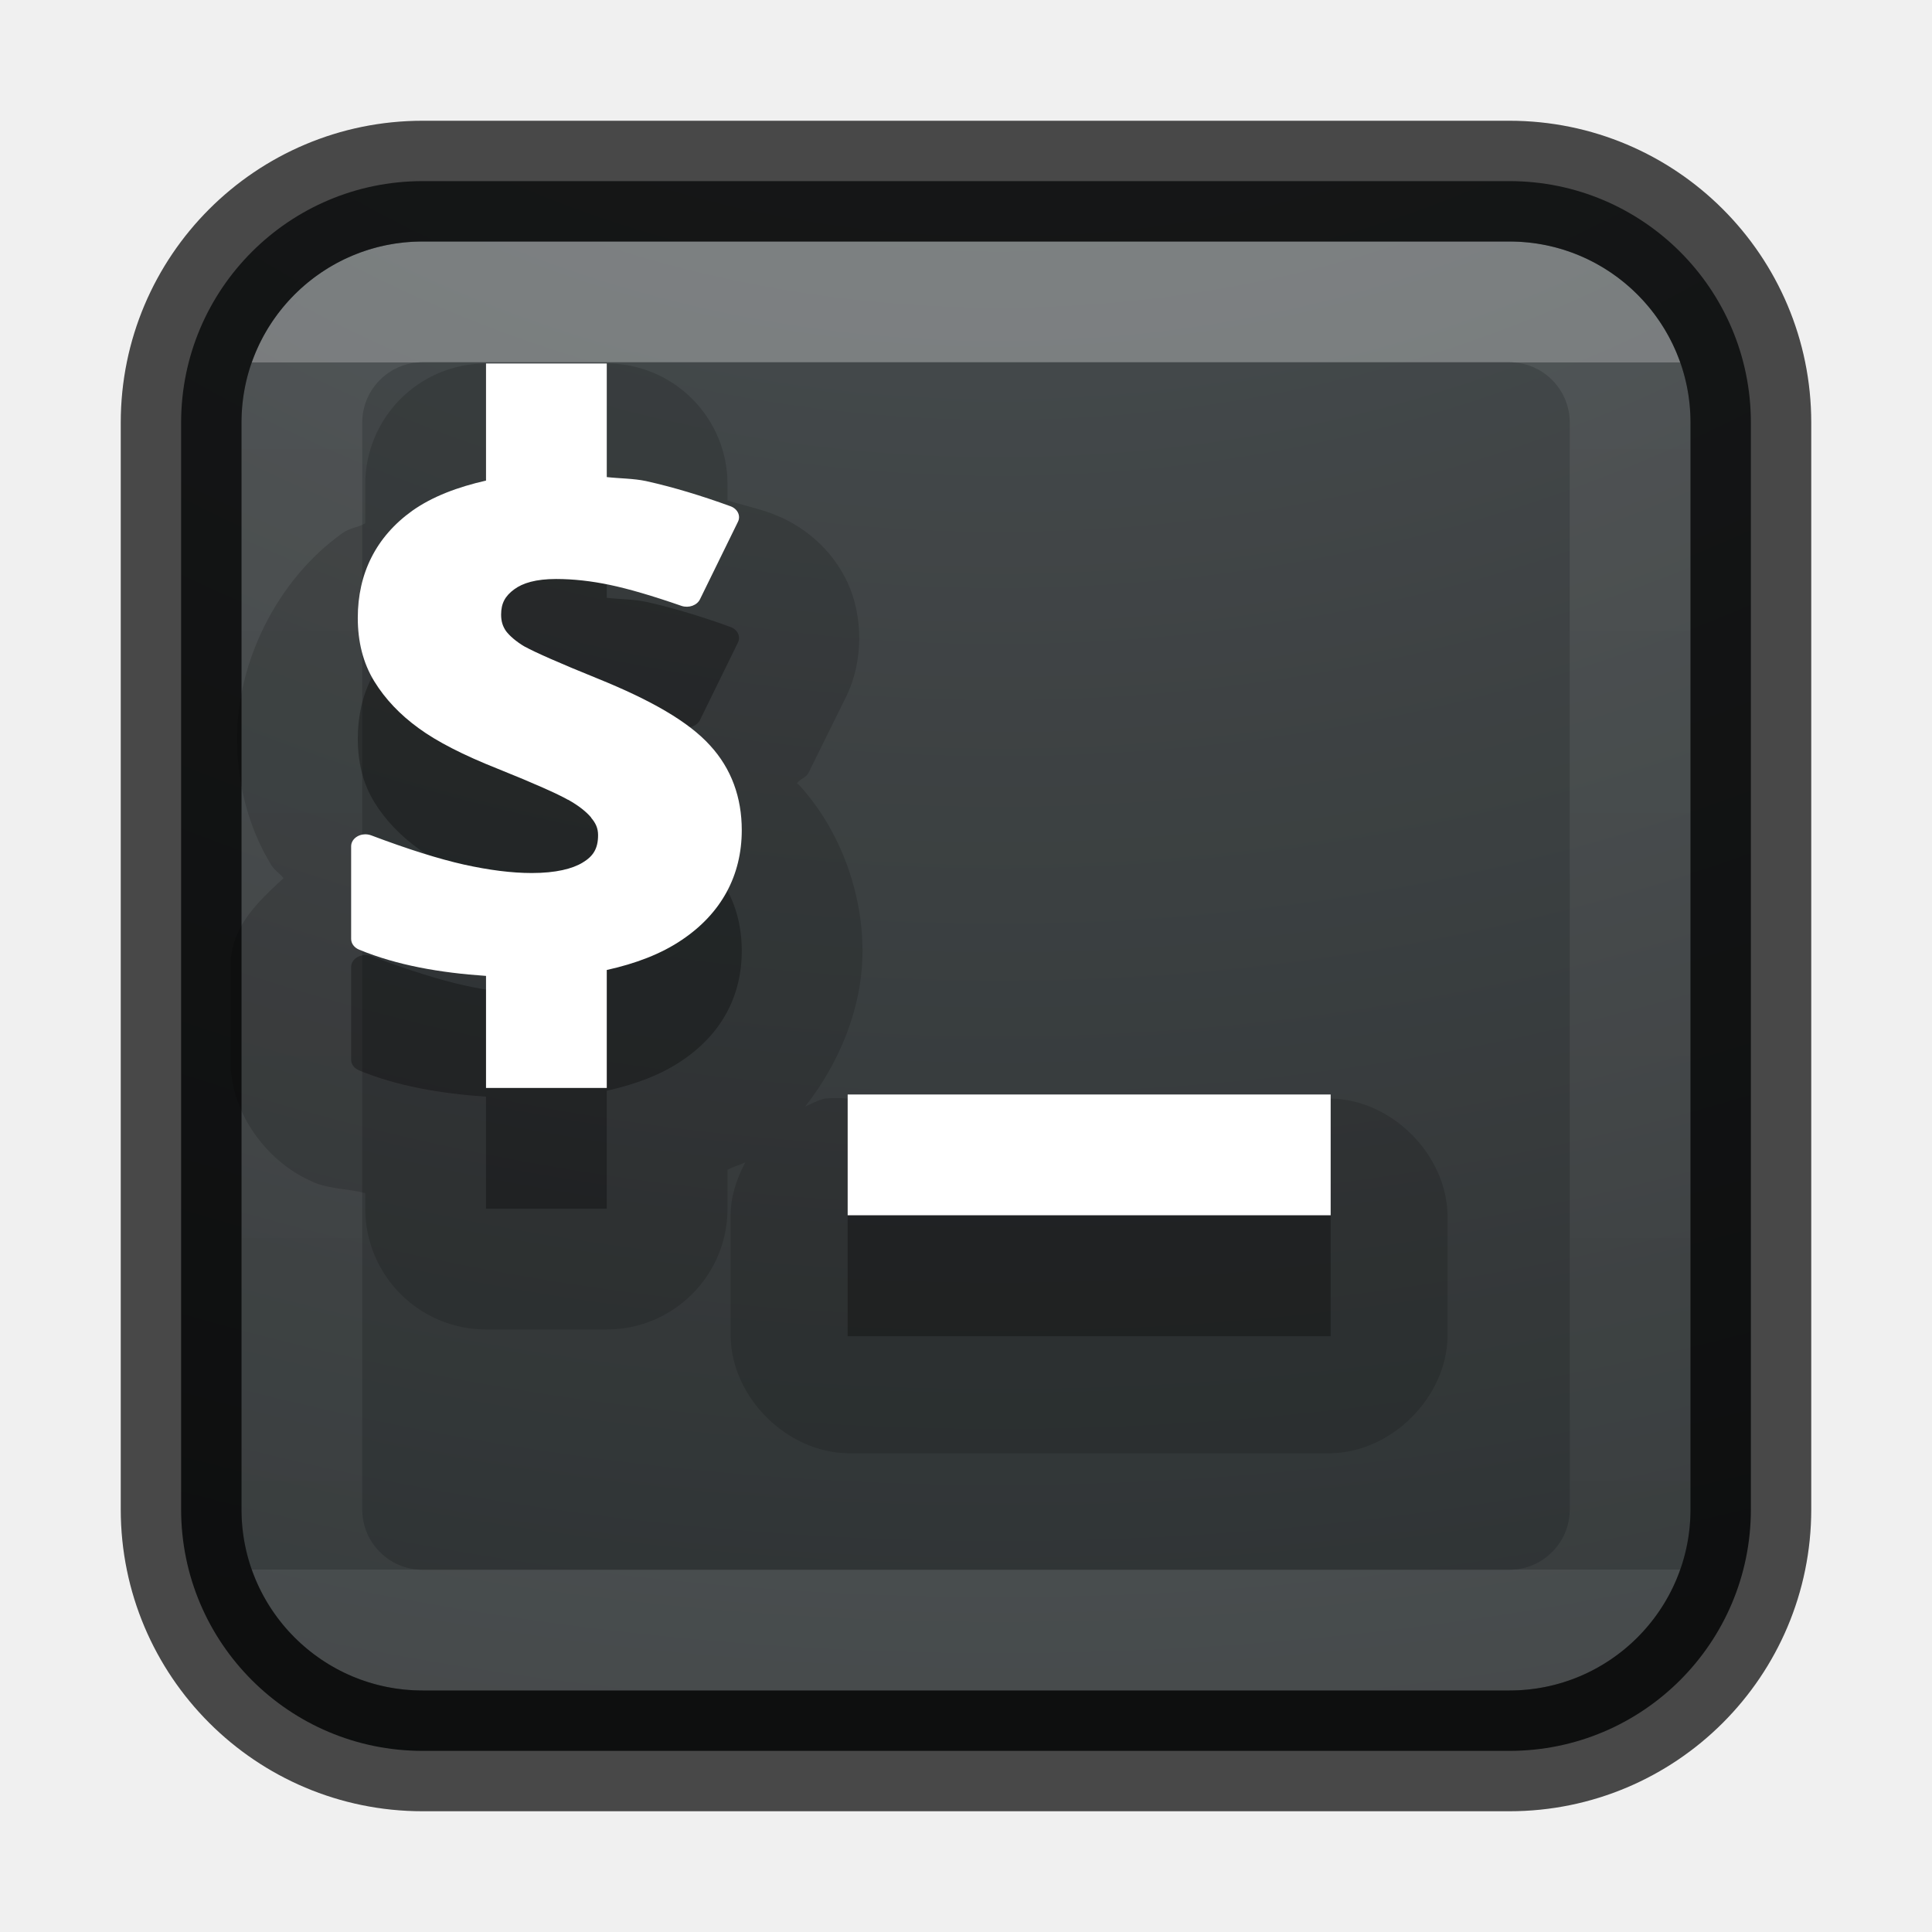
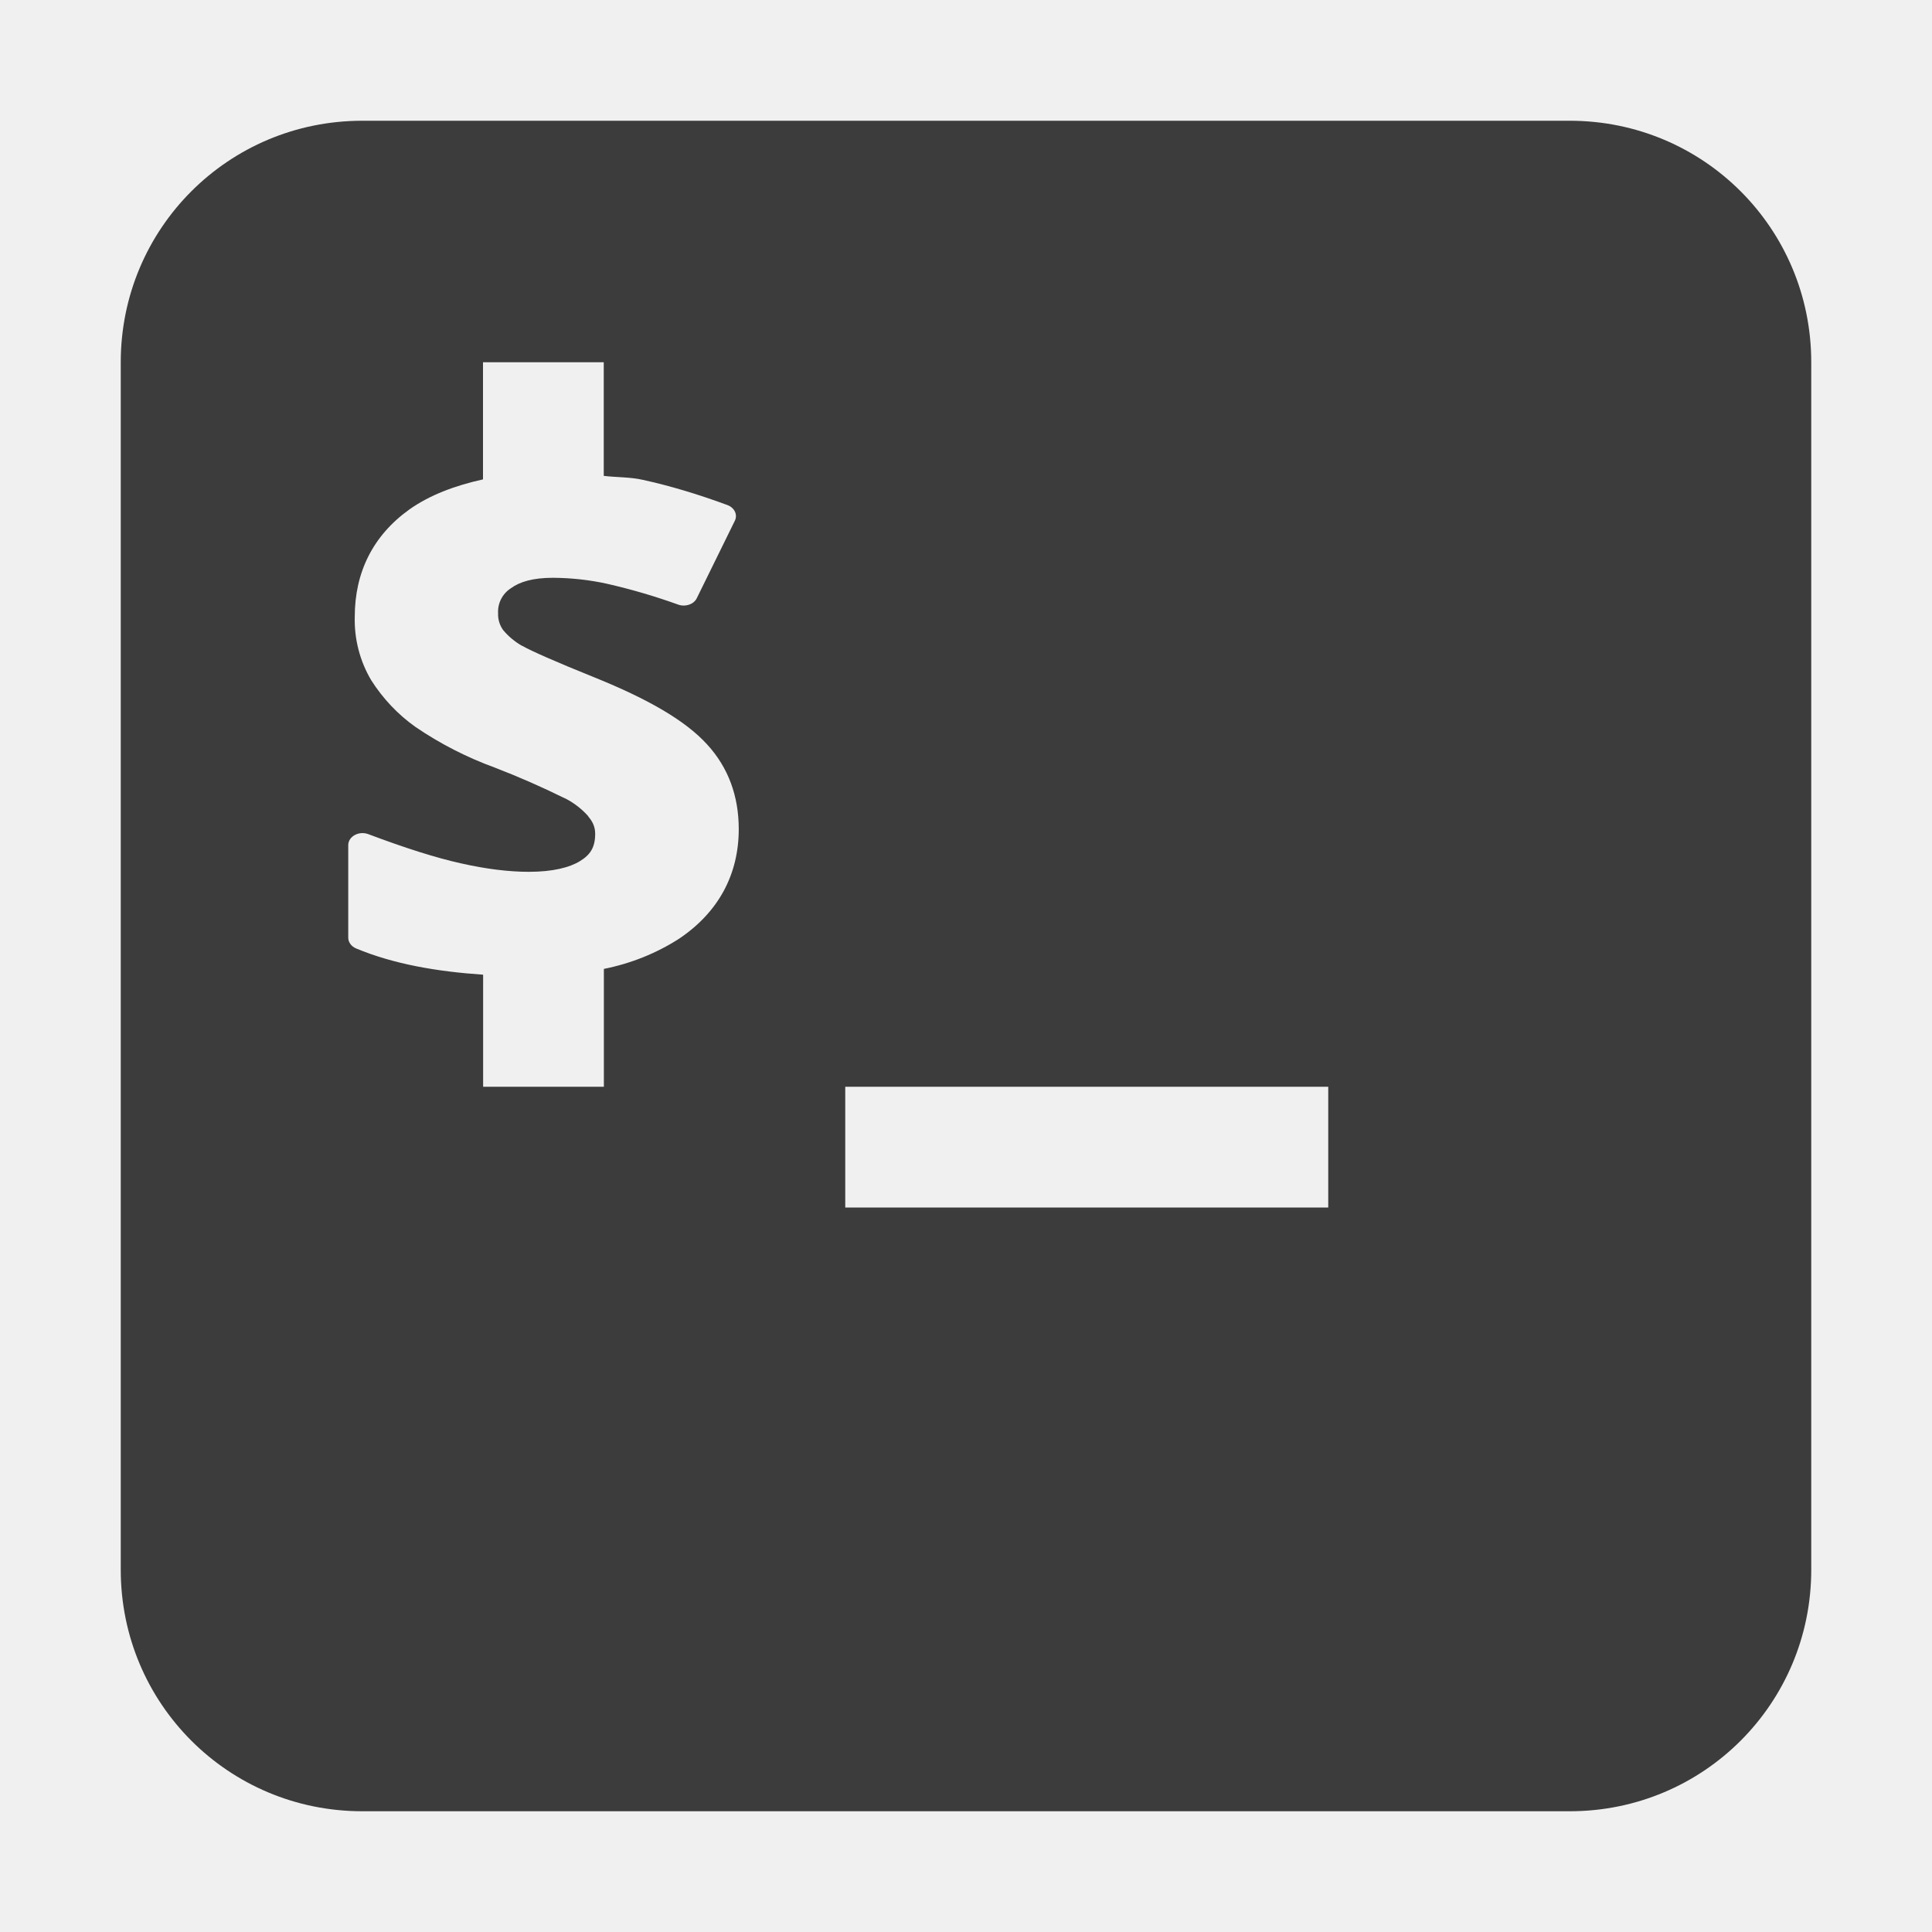
- <svg xmlns="http://www.w3.org/2000/svg" xmlns:xlink="http://www.w3.org/1999/xlink" version="1.1" width="16" height="16" id="svg4060">
-   <defs id="defs4062">
-     <linearGradient x1="24" y1="7.182" x2="24" y2="40.818" id="linearGradient3896" xlink:href="#linearGradient3924-4-8" gradientUnits="userSpaceOnUse" gradientTransform="matrix(0.2972973,0,0,0.2972973,0.8648697,0.8648672)" />
-     <linearGradient id="linearGradient3924-4-8">
-       <stop id="stop3926-0-4" style="stop-color:#ffffff;stop-opacity:1" offset="0" />
-       <stop id="stop3928-6-8" style="stop-color:#ffffff;stop-opacity:0.235" offset="0" />
-       <stop id="stop3930-2-1" style="stop-color:#ffffff;stop-opacity:0.157" offset="1" />
-       <stop id="stop3932-9-0" style="stop-color:#ffffff;stop-opacity:0.392" offset="1" />
-     </linearGradient>
-     <radialGradient gradientTransform="matrix(0,1.979345,-2.430003,0,32.47283,-18.41673)" gradientUnits="userSpaceOnUse" xlink:href="#linearGradient2867-449-88-871-390-598-476-591-434-148-57-177-8-3-3-6-4-8-8-8-5-7-8" id="radialGradient3988-3-3" fy="9.957" fx="6.953" r="12.672" cy="9.957" cx="6.953" />
-     <linearGradient id="linearGradient2867-449-88-871-390-598-476-591-434-148-57-177-8-3-3-6-4-8-8-8-5-7-8">
-       <stop offset="0" style="stop-color:#404648;stop-opacity:1" id="stop3750-1-0-7-6-6-1-3-9-3-9-2" />
-       <stop offset="1" style="stop-color:#0c1011;stop-opacity:1" id="stop3754-1-8-5-2-7-6-7-1-9-1-0" />
-     </linearGradient>
+ <svg xmlns="http://www.w3.org/2000/svg" height="16" width="16" version="1.1" id="svg1">
+   <defs id="defs1">
+     <style id="current-color-scheme" type="text/css">
+       .ColorScheme-Text{color:#282828}
+     </style>
  </defs>
-   <rect style="color:#000000;clip-rule:nonzero;display:inline;overflow:visible;visibility:visible;opacity:0.9;isolation:auto;mix-blend-mode:normal;color-interpolation:sRGB;color-interpolation-filters:linearRGB;solid-color:#000000;solid-opacity:1;fill:url(#radialGradient3988-3-3);fill-opacity:1;fill-rule:nonzero;stroke:none;stroke-width:1;stroke-linecap:butt;stroke-linejoin:miter;stroke-miterlimit:4;stroke-dasharray:none;stroke-dashoffset:0;stroke-opacity:1;marker:none;color-rendering:auto;image-rendering:auto;shape-rendering:auto;text-rendering:auto;enable-background:accumulate" id="rect5505-21-7" y="1.5" x="1.5" ry="2" rx="2" height="13" width="13" />
-   <rect style="opacity:0.3;fill:none;stroke:url(#linearGradient3896);stroke-width:1;stroke-linecap:round;stroke-linejoin:round;stroke-miterlimit:4;stroke-dasharray:none;stroke-dashoffset:0;stroke-opacity:1" id="rect6741-0-3" y="2.5" x="2.5" height="11" width="11" rx="1" ry="1" />
-   <rect style="color:#000000;display:inline;overflow:visible;visibility:visible;opacity:0.7;fill:none;stroke:#000000;stroke-width:1;stroke-linecap:round;stroke-linejoin:round;stroke-miterlimit:4;stroke-dasharray:none;stroke-dashoffset:0;stroke-opacity:1;marker:none;enable-background:accumulate" id="rect5505-21-2-8" y="1.5" x="1.5" ry="2" rx="2" height="13" width="13" />
-   <path style="color:#000000;font-style:normal;font-variant:normal;font-weight:bold;font-stretch:normal;font-size:5.928px;line-height:125%;font-family:'Open Sans';-inkscape-font-specification:'Open Sans Bold';letter-spacing:0px;word-spacing:0px;clip-rule:nonzero;display:inline;overflow:visible;visibility:visible;opacity:0.15;isolation:auto;mix-blend-mode:normal;color-interpolation:sRGB;color-interpolation-filters:linearRGB;solid-color:#000000;solid-opacity:1;fill:#000000;fill-opacity:1;fill-rule:nonzero;stroke:none;stroke-width:1;stroke-linecap:butt;stroke-linejoin:miter;stroke-miterlimit:4;stroke-dasharray:none;stroke-dashoffset:0;stroke-opacity:1;marker:none;color-rendering:auto;image-rendering:auto;shape-rendering:auto;text-rendering:auto;enable-background:accumulate" d="M 4.025 3.01 A 1 1 0 0 0 3.025 4.01 L 3.025 4.334 C 2.961 4.37 2.897 4.371 2.834 4.416 A 1 1 0 0 0 2.832 4.418 C 2.297 4.801 1.963 5.477 1.963 6.117 C 1.963 6.459 2.045 6.835 2.248 7.166 C 2.275 7.209 2.318 7.233 2.348 7.273 C 2.139 7.465 1.911 7.675 1.908 7.998 A 1 1 0 0 0 1.908 8.008 L 1.908 8.771 C 1.906 9.251 2.247 9.646 2.596 9.789 L 2.596 9.791 C 2.74 9.85 2.881 9.843 3.025 9.881 L 3.025 10.01 A 1 1 0 0 0 4.025 11.01 L 5.025 11.01 A 1 1 0 0 0 6.025 10.01 L 6.025 9.688 C 6.074 9.661 6.123 9.649 6.172 9.627 C 6.1 9.764 6.05 9.911 6.051 10.066 L 6.051 11.066 C 6.058 11.572 6.514 12.027 7.02 12.035 L 11.02 12.035 C 11.525 12.027 11.981 11.572 11.988 11.066 L 11.988 10.066 C 11.981 9.561 11.525 9.105 11.02 9.098 L 7.02 9.098 C 6.957 9.092 6.894 9.092 6.832 9.098 C 6.774 9.11 6.722 9.141 6.668 9.164 C 6.958 8.794 7.143 8.336 7.143 7.875 C 7.143 7.395 6.962 6.877 6.617 6.5 C 6.612 6.494 6.605 6.494 6.6 6.488 C 6.626 6.448 6.675 6.444 6.697 6.398 L 7.01 5.764 C 7.148 5.482 7.151 5.107 7.018 4.822 C 6.884 4.537 6.645 4.349 6.404 4.258 A 1 1 0 0 0 6.395 4.254 C 6.272 4.209 6.148 4.182 6.025 4.145 L 6.025 4.01 A 1 1 0 0 0 5.025 3.01 L 4.025 3.01 z " id="path4218" />
-   <path style="color:#000000;font-style:normal;font-variant:normal;font-weight:bold;font-stretch:normal;font-size:14.312px;line-height:125%;font-family:'Open Sans';-inkscape-font-specification:'Open Sans Bold';letter-spacing:0px;word-spacing:0px;display:inline;overflow:visible;visibility:visible;opacity:0.3;fill:#000000;fill-opacity:1;fill-rule:nonzero;stroke:none;marker:none;enable-background:accumulate" d="M 4.025 4.01 L 4.025 4.98 C 3.792 5.033 3.582 5.111 3.414 5.23 C 3.113 5.446 2.963 5.751 2.963 6.117 C 2.963 6.313 3.006 6.49 3.1 6.643 C 3.191 6.791 3.314 6.919 3.465 7.029 C 3.619 7.142 3.836 7.253 4.123 7.367 C 4.422 7.487 4.621 7.576 4.703 7.623 A 0.118 0.099 0 0 0 4.705 7.623 C 4.794 7.673 4.857 7.724 4.896 7.771 A 0.118 0.099 0 0 0 4.896 7.773 C 4.933 7.816 4.953 7.859 4.953 7.916 C 4.953 8.029 4.912 8.091 4.826 8.143 C 4.741 8.195 4.603 8.23 4.404 8.23 C 4.238 8.23 4.05 8.206 3.842 8.16 C 3.637 8.114 3.381 8.034 3.074 7.918 A 0.118 0.099 0 0 0 2.908 8.008 L 2.908 8.775 A 0.118 0.099 0 0 0 2.975 8.865 C 3.287 8.994 3.644 9.056 4.025 9.082 L 4.025 10.01 L 5.025 10.01 L 5.025 9.033 C 5.264 8.98 5.476 8.9 5.648 8.783 C 5.974 8.564 6.143 8.25 6.143 7.875 C 6.143 7.604 6.057 7.366 5.881 7.174 C 5.701 6.976 5.392 6.799 4.953 6.621 C 4.631 6.491 4.423 6.398 4.35 6.357 L 4.348 6.357 C 4.272 6.312 4.22 6.265 4.191 6.227 C 4.164 6.188 4.15 6.147 4.15 6.09 C 4.15 5.997 4.183 5.936 4.258 5.881 C 4.329 5.828 4.439 5.795 4.605 5.795 C 4.75 5.795 4.899 5.812 5.051 5.844 C 5.204 5.876 5.403 5.934 5.645 6.018 A 0.118 0.099 0 0 0 5.797 5.963 L 6.111 5.322 A 0.118 0.099 0 0 0 6.051 5.193 C 5.809 5.105 5.575 5.034 5.35 4.984 C 5.246 4.962 5.133 4.963 5.025 4.951 L 5.025 4.01 L 4.025 4.01 z M 7.02 10.066 L 7.02 11.066 L 11.02 11.066 L 11.02 10.066 L 7.02 10.066 z " id="path4214" />
-   <path style="color:#000000;font-style:normal;font-variant:normal;font-weight:bold;font-stretch:normal;font-size:14.312px;line-height:125%;font-family:'Open Sans';-inkscape-font-specification:'Open Sans Bold';letter-spacing:0px;word-spacing:0px;clip-rule:nonzero;display:inline;overflow:visible;visibility:visible;opacity:1;isolation:auto;mix-blend-mode:normal;color-interpolation:sRGB;color-interpolation-filters:linearRGB;solid-color:#000000;solid-opacity:1;fill:#ffffff;fill-opacity:1;fill-rule:nonzero;stroke:none;stroke-width:5;stroke-linecap:butt;stroke-linejoin:miter;stroke-miterlimit:4;stroke-dasharray:none;stroke-dashoffset:0;stroke-opacity:1;marker:none;color-rendering:auto;image-rendering:auto;shape-rendering:auto;text-rendering:auto;enable-background:accumulate" d="M 4.025 3.01 L 4.025 3.98 C 3.792 4.033 3.582 4.111 3.414 4.23 C 3.113 4.446 2.963 4.751 2.963 5.117 C 2.963 5.313 3.006 5.49 3.1 5.643 C 3.191 5.791 3.314 5.919 3.465 6.029 C 3.619 6.142 3.836 6.253 4.123 6.367 C 4.422 6.487 4.621 6.576 4.703 6.623 A 0.118 0.099 0 0 0 4.705 6.623 C 4.794 6.673 4.857 6.724 4.896 6.771 A 0.118 0.099 0 0 0 4.896 6.773 C 4.933 6.816 4.953 6.859 4.953 6.916 C 4.953 7.029 4.912 7.091 4.826 7.143 C 4.741 7.195 4.603 7.23 4.404 7.23 C 4.238 7.23 4.05 7.206 3.842 7.16 C 3.637 7.114 3.381 7.034 3.074 6.918 A 0.118 0.099 0 0 0 2.908 7.008 L 2.908 7.775 A 0.118 0.099 0 0 0 2.975 7.865 C 3.287 7.994 3.644 8.056 4.025 8.082 L 4.025 9.01 L 5.025 9.01 L 5.025 8.033 C 5.264 7.98 5.476 7.9 5.648 7.783 C 5.974 7.564 6.143 7.25 6.143 6.875 C 6.143 6.604 6.057 6.366 5.881 6.174 C 5.702 5.976 5.392 5.799 4.953 5.621 C 4.631 5.491 4.423 5.398 4.35 5.357 L 4.348 5.357 C 4.272 5.312 4.22 5.265 4.191 5.227 C 4.164 5.188 4.15 5.147 4.15 5.09 C 4.15 4.997 4.183 4.936 4.258 4.881 C 4.329 4.828 4.439 4.795 4.605 4.795 C 4.75 4.795 4.899 4.812 5.051 4.844 C 5.204 4.876 5.403 4.934 5.645 5.018 A 0.118 0.099 0 0 0 5.797 4.963 L 6.111 4.322 A 0.118 0.099 0 0 0 6.051 4.193 C 5.809 4.105 5.575 4.034 5.35 3.984 C 5.246 3.962 5.133 3.963 5.025 3.951 L 5.025 3.01 L 4.025 3.01 z M 7.02 9.064 L 7.02 10.064 L 11.02 10.064 L 11.02 9.064 L 7.02 9.064 z " id="path3866" />
+   <path id="path1" class="ColorScheme-Text" fill="currentColor" opacity="0.9" d="M 3,1 C 1.892,1 1,1.892 1,3 v 10 c 0,1.108 0.892,2 2,2 h 10 c 1.108,0 2,-0.892 2,-2 V 3 C 15,1.892 14.108,1 13,1 Z m 1,2 h 1 v 0.941 c 0.107,0.013 0.22,0.009 0.324,0.033 0.225,0.049 0.46,0.12 0.701,0.209 0.058,0.022 0.085,0.079 0.061,0.129 L 5.771,4.953 C 5.747,5.004 5.679,5.028 5.619,5.008 5.425,4.938 5.227,4.88 5.025,4.834 4.879,4.802 4.73,4.786 4.58,4.785 c -0.166,0 -0.276,0.033 -0.348,0.086 -0.071,0.045 -0.112,0.125 -0.107,0.209 -0.002,0.049 0.013,0.097 0.041,0.137 0.044,0.053 0.097,0.097 0.156,0.131 h 0.002 c 0.073,0.042 0.281,0.134 0.604,0.264 0.44,0.178 0.749,0.356 0.928,0.553 0.177,0.193 0.262,0.43 0.262,0.701 0,0.376 -0.168,0.689 -0.494,0.908 -0.19,0.122 -0.402,0.206 -0.623,0.25 V 9 h -1 V 8.072 c -0.381,-0.026 -0.739,-0.087 -1.051,-0.217 -0.041,-0.017 -0.066,-0.052 -0.066,-0.09 V 6.998 c 0.001,-0.072 0.089,-0.119 0.166,-0.09 0.308,0.116 0.564,0.197 0.768,0.242 0.208,0.047 0.397,0.07 0.562,0.07 0.198,0 0.337,-0.036 0.422,-0.088 0.086,-0.052 0.127,-0.114 0.127,-0.227 0,-0.057 -0.021,-0.101 -0.057,-0.143 7.9e-6,-6.666e-4 7.9e-6,-0.001 0,-0.002 -0.054,-0.061 -0.119,-0.111 -0.191,-0.148 -6.5e-4,-4.6e-6 -0.001,-4.6e-6 -0.002,0 C 4.489,6.518 4.295,6.433 4.098,6.357 3.865,6.272 3.644,6.159 3.439,6.019 3.294,5.916 3.17,5.784 3.074,5.633 2.98,5.474 2.933,5.292 2.938,5.107 c 0,-0.366 0.15,-0.671 0.451,-0.887 0.169,-0.12 0.377,-0.198 0.611,-0.25 z M 7,9 h 4 v 1 H 7 Z" />
</svg>
